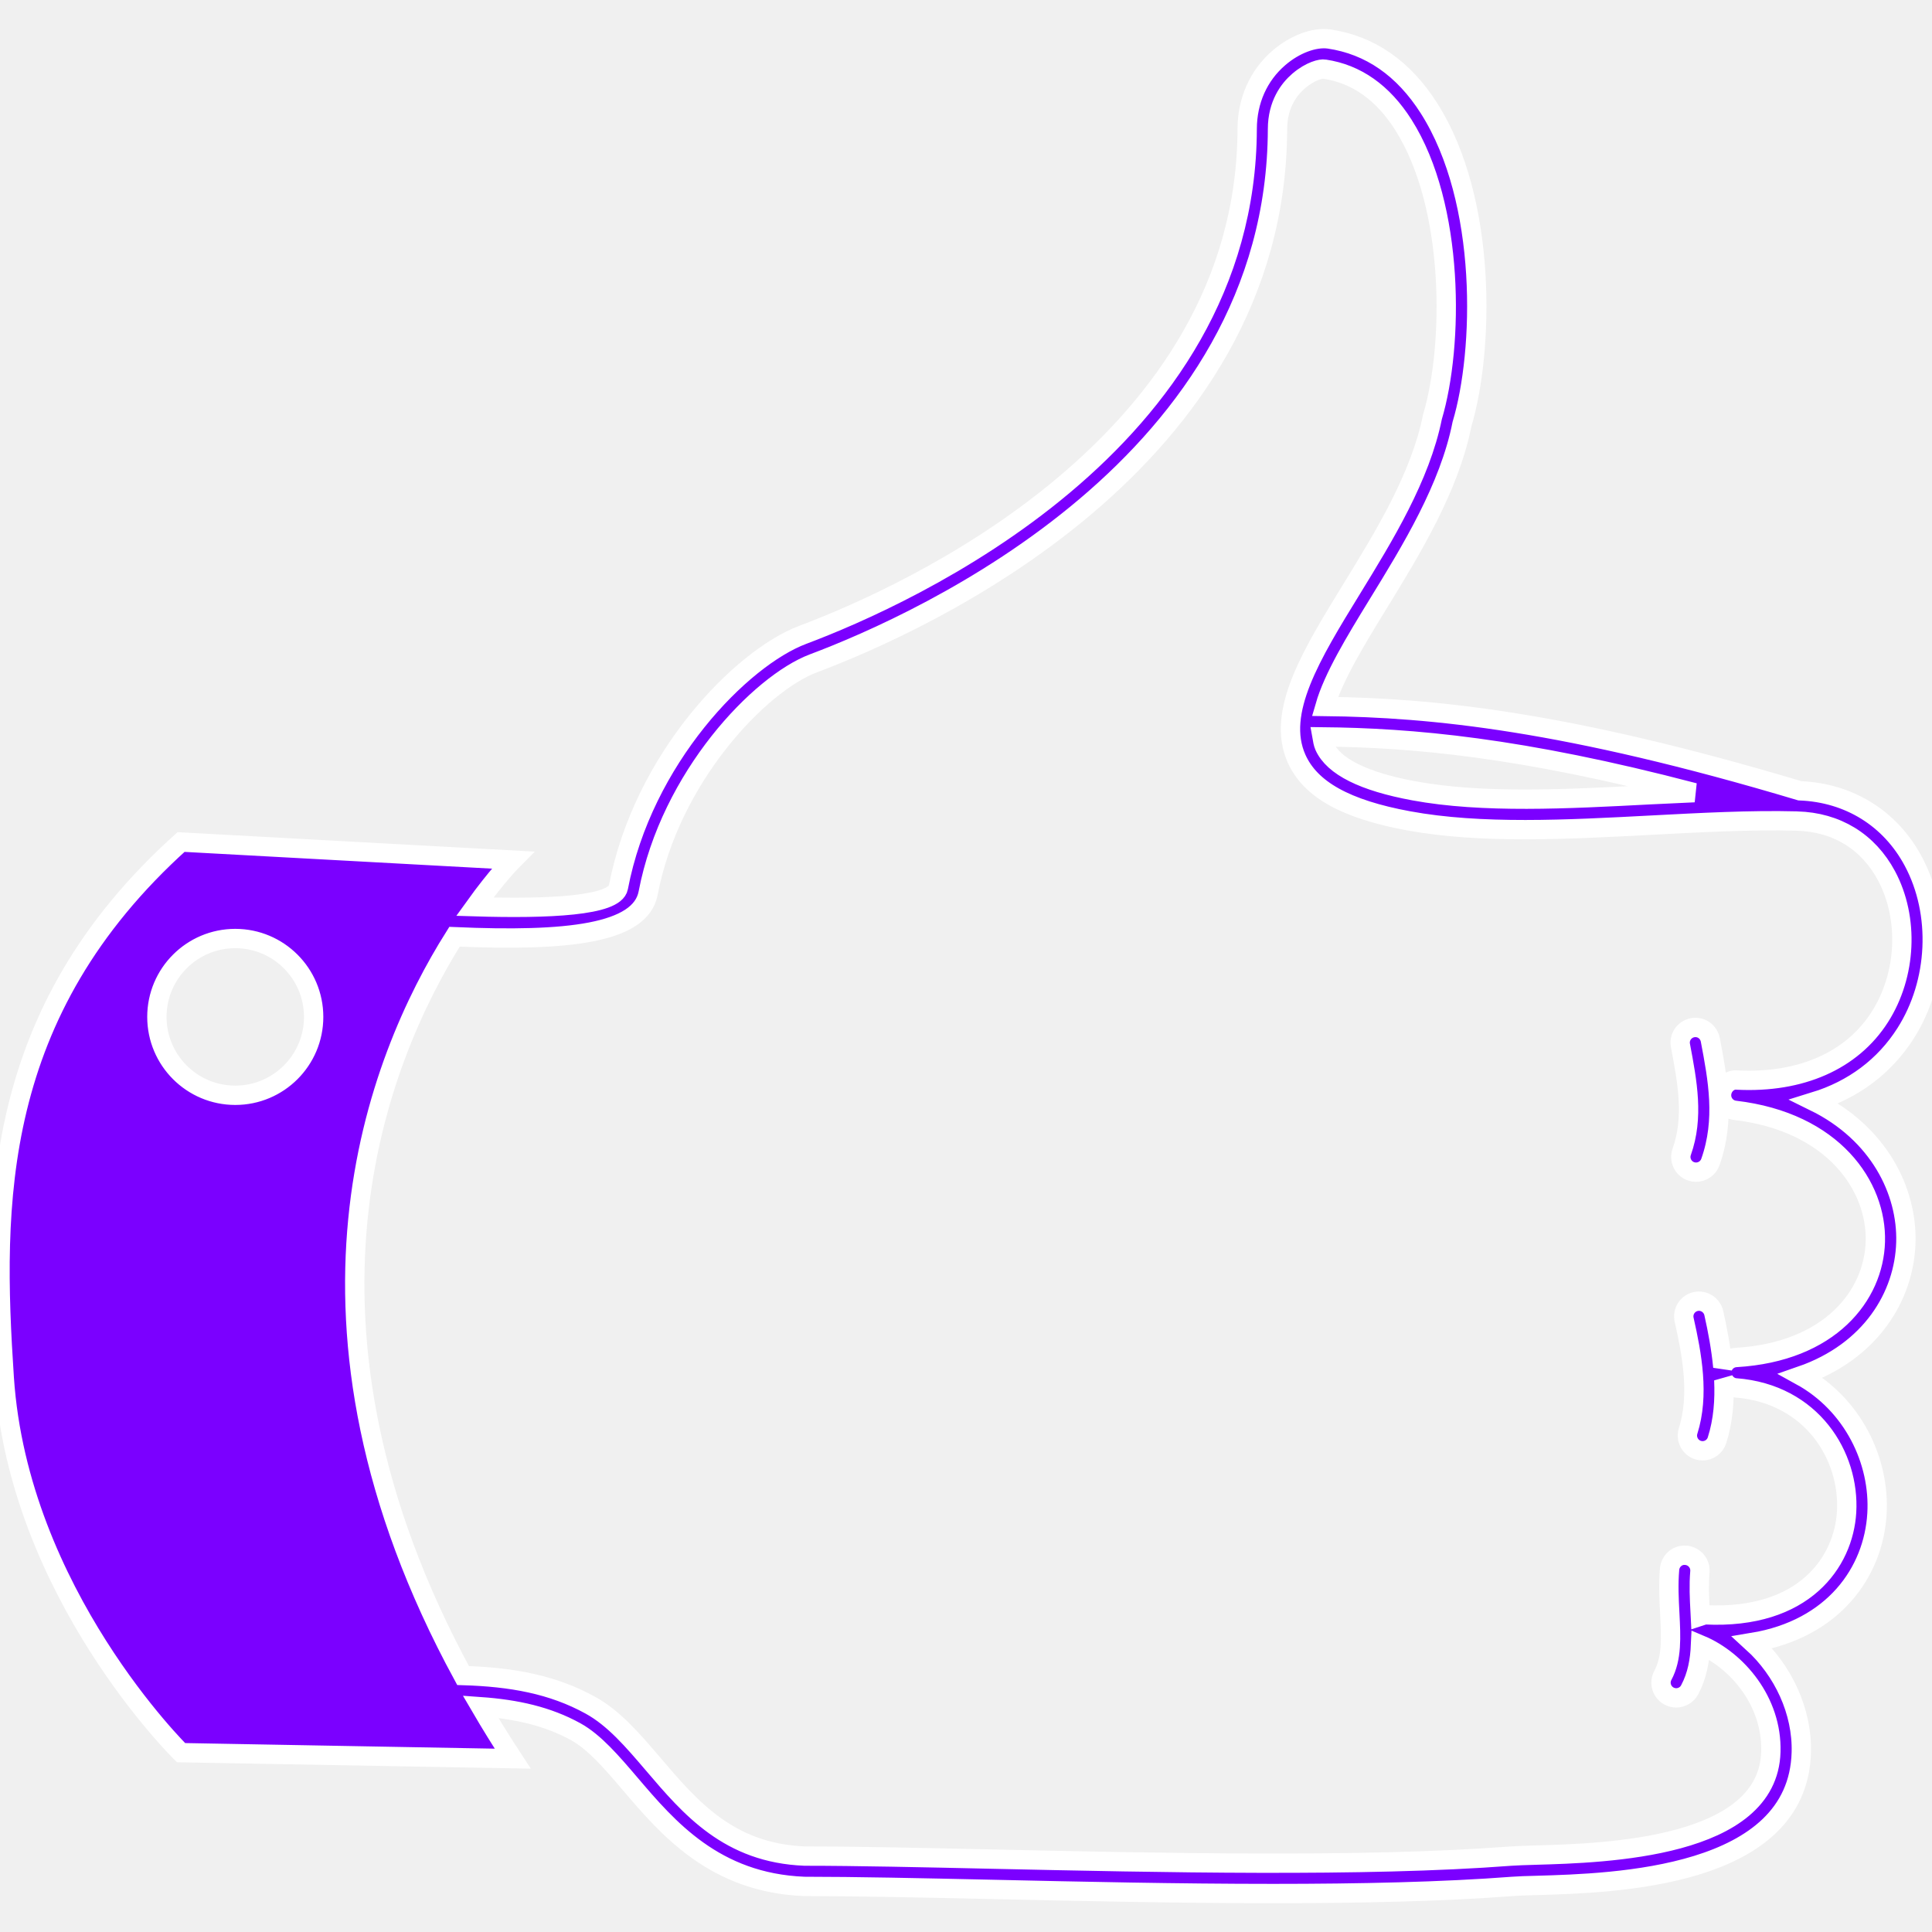
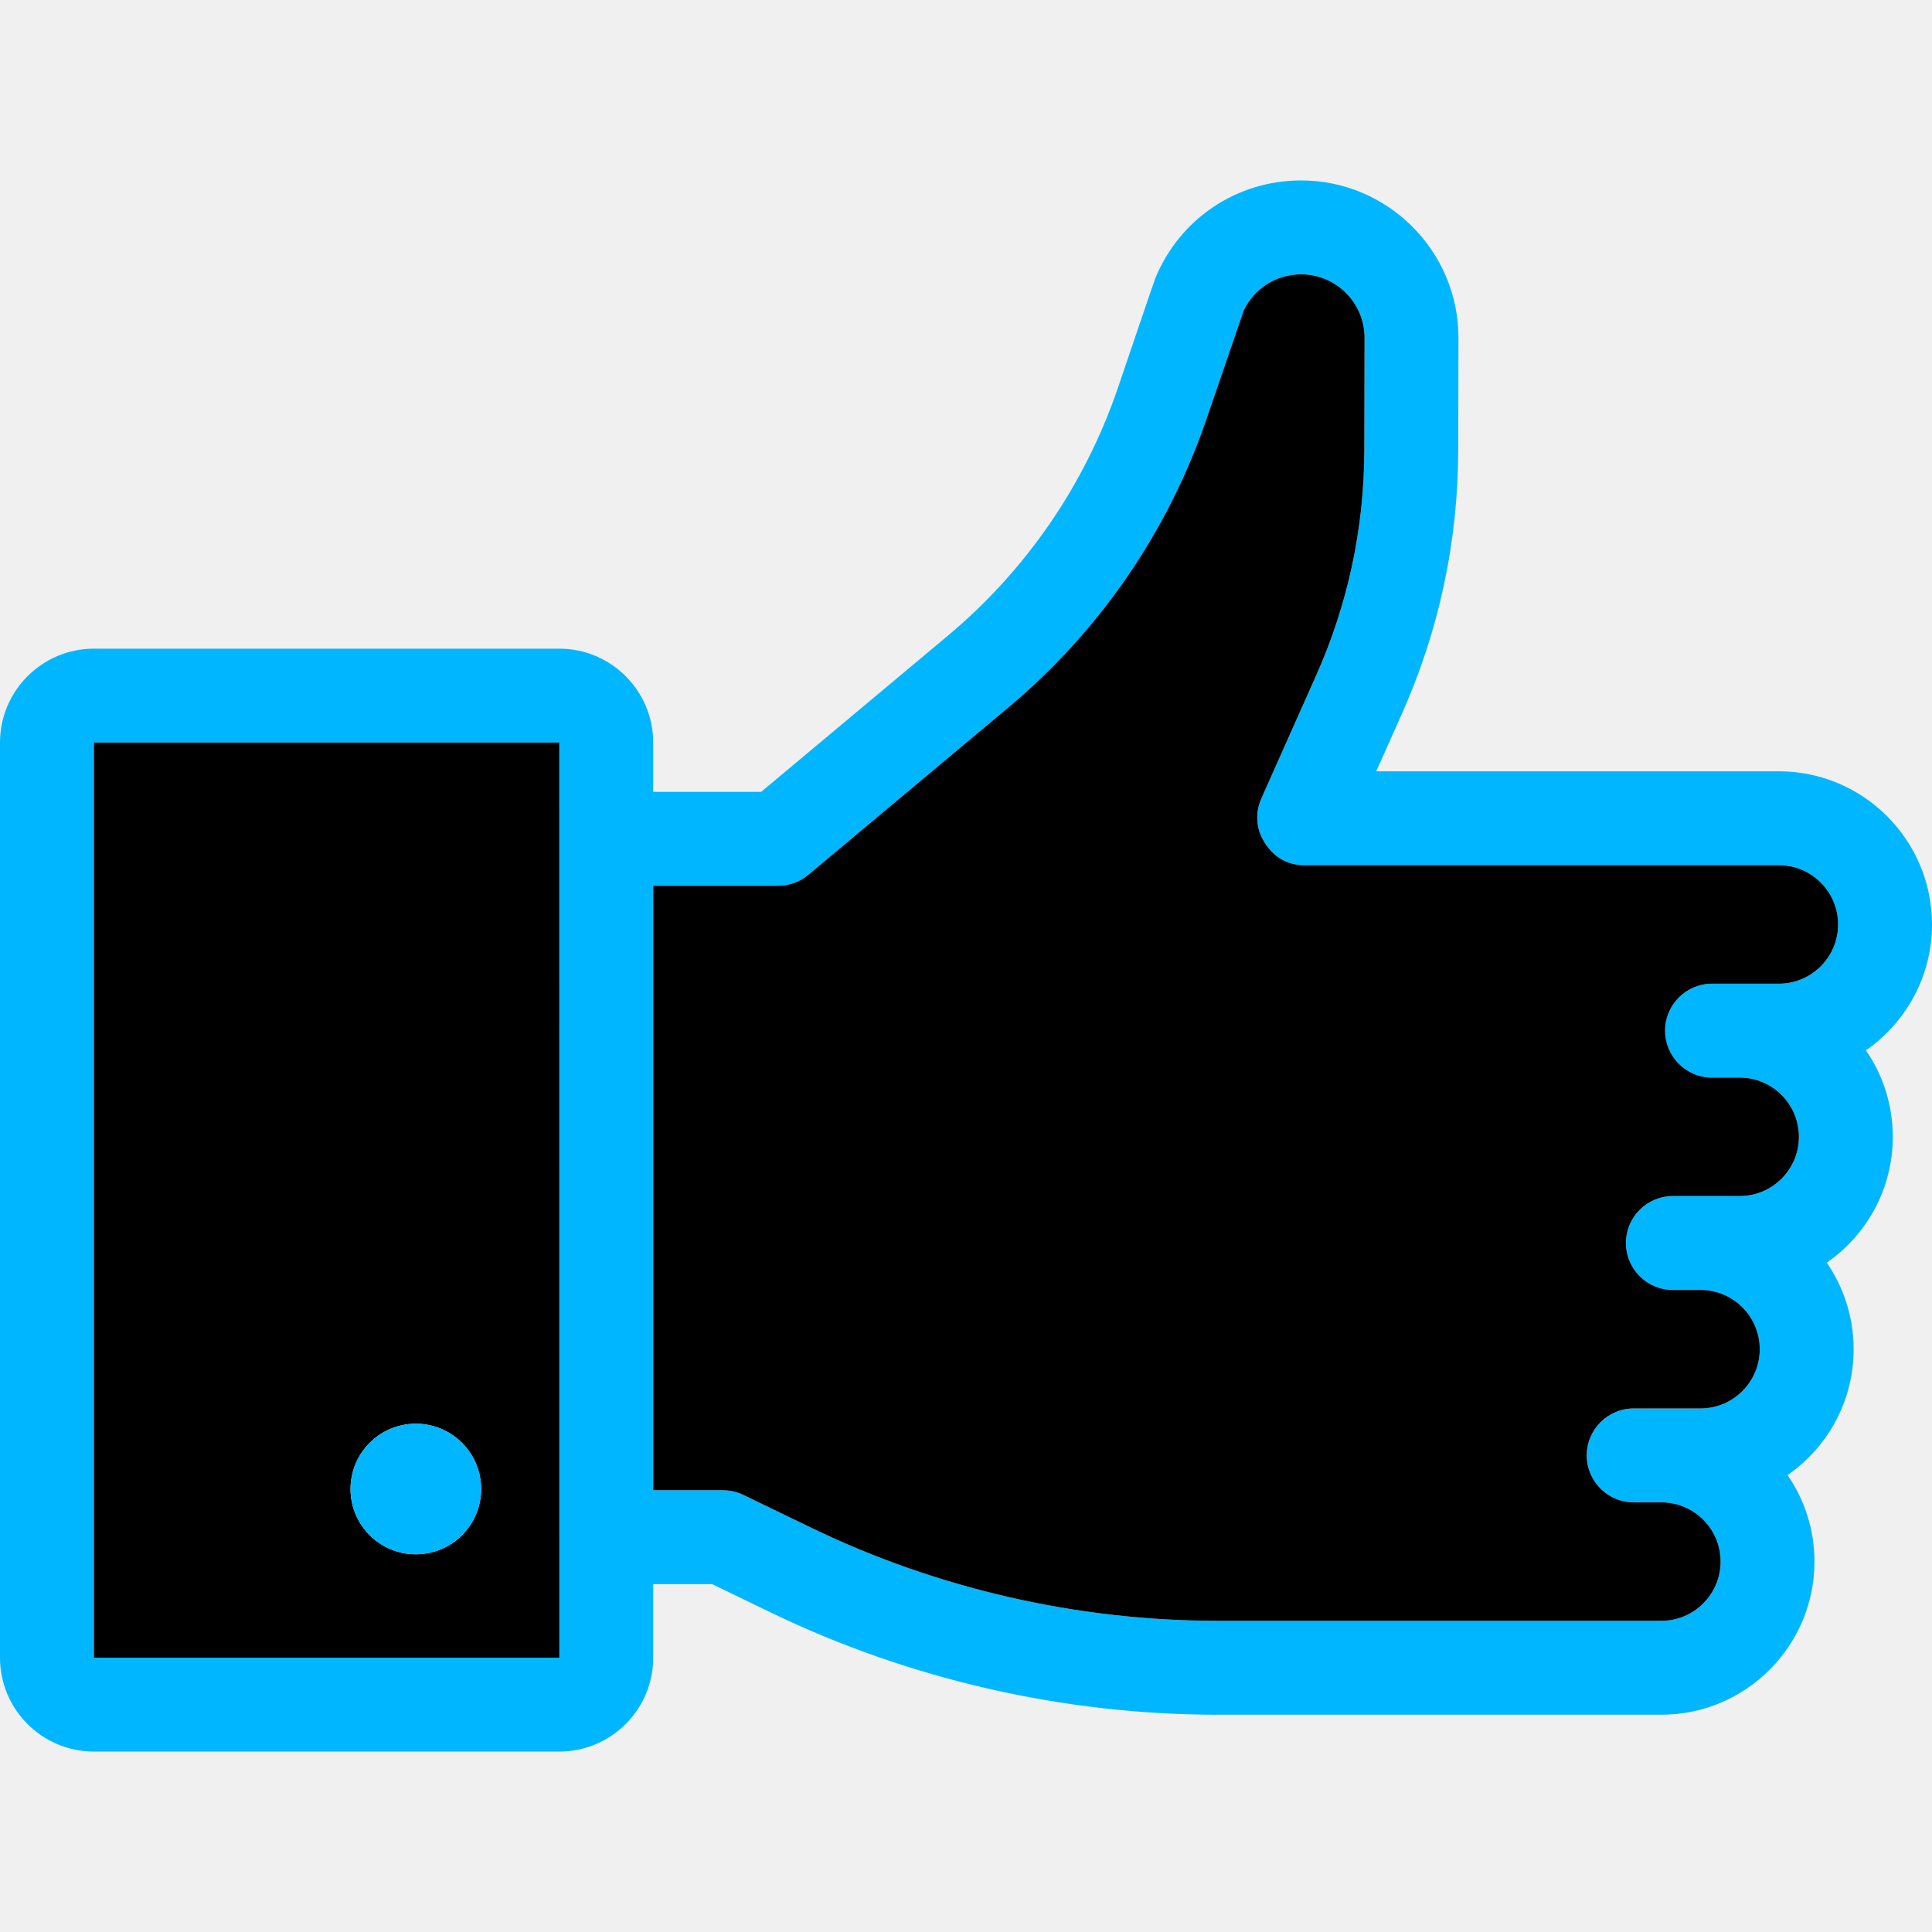
- <svg xmlns="http://www.w3.org/2000/svg" height="256px" width="256px" version="1.1" id="Capa_1" viewBox="0 0 47.67 47.67" xml:space="preserve" fill="#ffffff" stroke="#ffffff" stroke-width="0.477">
+ <svg xmlns="http://www.w3.org/2000/svg" height="256px" width="256px" version="1.1" id="Layer_1" viewBox="0 0 512 512" xml:space="preserve" fill="#ffffff">
  <g id="SVGRepo_bgCarrier" stroke-width="0" />
  <g id="SVGRepo_tracerCarrier" stroke-linecap="round" stroke-linejoin="round" />
  <g id="SVGRepo_iconCarrier">
-     <g>
-       <path style="fill:#7b00ff;" d="M47.025,30.657c0.037-1.269-0.669-2.697-2.252-3.475c0.952-0.293,1.724-0.866,2.247-1.689 c0.798-1.254,0.875-2.957,0.191-4.237c-0.567-1.065-1.587-1.696-2.801-1.744c-5.776-1.728-9.087-2.05-11.719-2.081 c0.207-0.72,0.743-1.601,1.306-2.519c0.826-1.345,1.762-2.87,2.076-4.446c0.535-1.786,0.646-5.498-0.814-7.795 c-0.626-0.985-1.456-1.56-2.467-1.709c-0.362-0.05-0.845,0.128-1.235,0.465c-0.504,0.433-0.782,1.055-0.784,1.752 c-0.022,7.77-8.397,11.52-10.963,12.484c-1.519,0.57-3.946,3.054-4.552,6.233c-0.088,0.457-1.719,0.532-3.543,0.476 c0.539-0.751,0.936-1.15,0.936-1.15l-8.184-0.446c-4.671,4.21-4.648,8.926-4.362,13.222c0.354,5.314,4.362,9.247,4.362,9.247 l8.184,0.148c-0.283-0.432-0.547-0.859-0.794-1.282c0.885,0.063,1.655,0.235,2.348,0.617c0.465,0.257,0.892,0.757,1.343,1.286 c0.928,1.089,2.082,2.442,4.294,2.531c1.266,0,2.875,0.035,4.647,0.074c2.15,0.048,4.578,0.102,6.924,0.102 c2.128,0,4.189-0.044,5.917-0.177c0.139-0.011,0.338-0.017,0.582-0.023c1.93-0.056,6.448-0.186,6.533-3.28 c0.028-1.012-0.444-2.023-1.205-2.715c2.003-0.33,2.988-1.74,3.072-3.175c0.077-1.304-0.594-2.699-1.875-3.404 C46.164,33.349,46.987,31.975,47.025,30.657z M41.804,19.558c-0.37,0.017-0.741,0.033-1.108,0.052 c-2.021,0.106-4.111,0.217-5.808-0.097c-1.243-0.229-1.987-0.601-2.211-1.103c-0.031-0.071-0.043-0.15-0.057-0.229 C34.825,18.203,37.514,18.432,41.804,19.558z M3.871,25.091c0-1.068,0.866-1.934,1.934-1.934s1.934,0.866,1.934,1.934 c0,1.068-0.866,1.934-1.934,1.934S3.871,26.159,3.871,25.091z M42.833,33.495c-0.147,0.009-0.271,0.102-0.324,0.231 c-0.045-0.46-0.129-0.91-0.223-1.328c-0.047-0.202-0.248-0.329-0.448-0.284c-0.202,0.046-0.329,0.246-0.284,0.448 c0.195,0.865,0.379,1.861,0.098,2.746c-0.062,0.197,0.047,0.408,0.244,0.471c0.037,0.012,0.076,0.018,0.113,0.018 c0.159,0,0.307-0.102,0.357-0.262c0.156-0.491,0.189-0.993,0.167-1.486c0.059,0.106,0.164,0.185,0.293,0.195 c1.887,0.146,2.818,1.688,2.737,3.064c-0.073,1.232-1.047,2.653-3.486,2.536c-0.051-0.002-0.082,0.025-0.123,0.038 c-0.002-0.038-0.003-0.076-0.005-0.113c-0.018-0.324-0.034-0.659-0.006-0.987c0.018-0.206-0.136-0.388-0.342-0.406 c-0.209-0.023-0.388,0.136-0.406,0.342c-0.032,0.379-0.014,0.741,0.005,1.091c0.03,0.593,0.057,1.104-0.172,1.532 c-0.098,0.183-0.028,0.41,0.154,0.508c0.057,0.03,0.117,0.044,0.177,0.044c0.134,0,0.264-0.072,0.331-0.198 c0.19-0.356,0.252-0.731,0.269-1.109c0.895,0.377,1.771,1.392,1.735,2.636c-0.064,2.386-4.087,2.502-5.805,2.551 c-0.26,0.008-0.472,0.014-0.618,0.025c-3.596,0.276-8.681,0.163-12.767,0.074c-1.771-0.039-3.38-0.075-4.633-0.075 c-0.005,0-0.011,0-0.016,0c-1.869-0.074-2.819-1.189-3.738-2.268c-0.498-0.583-0.967-1.134-1.552-1.456 c-0.938-0.517-1.956-0.695-3.139-0.731c-4.734-8.699-2.12-15.2-0.211-18.229c2.778,0.121,4.587-0.075,4.777-1.075 c0.547-2.871,2.759-5.176,4.079-5.671c2.68-1.007,11.426-4.934,11.45-13.184c0.002-0.61,0.285-0.981,0.522-1.185 c0.294-0.252,0.562-0.308,0.637-0.292c0.786,0.116,1.44,0.577,1.944,1.37c1.277,2.009,1.244,5.459,0.72,7.211 c-0.296,1.479-1.194,2.943-1.987,4.235c-1.006,1.638-1.874,3.053-1.366,4.195c0.34,0.763,1.217,1.251,2.76,1.535 c1.784,0.33,3.92,0.217,5.984,0.108c1.208-0.063,2.449-0.132,3.597-0.102c0.003,0,0.007,0.001,0.01,0.001l0,0 c0.971,0.026,1.754,0.505,2.206,1.35c0.56,1.049,0.494,2.449-0.163,3.481c-0.693,1.088-1.957,1.635-3.512,1.56 c-0.2-0.028-0.377,0.141-0.394,0.342c-0.017,0.202,0.129,0.381,0.33,0.404c2.436,0.287,3.503,1.88,3.463,3.239 C46.237,31.959,45.158,33.358,42.833,33.495z M42.2,25.657c0.184,0.968,0.373,1.97,0.002,3.015c-0.055,0.154-0.199,0.25-0.354,0.25 c-0.042,0-0.084-0.007-0.125-0.021c-0.195-0.069-0.298-0.284-0.229-0.479c0.304-0.854,0.141-1.715-0.031-2.626 c-0.039-0.203,0.095-0.399,0.299-0.438C41.971,25.319,42.16,25.455,42.2,25.657z" />
-     </g>
+     <path style="fill:#00b7ff;" d="M512,244.989c0,13.811-6.943,26.017-17.506,33.358c4.492,6.532,7.117,14.421,7.117,22.931 c0,13.798-6.93,26.017-17.494,33.345c4.479,6.532,7.117,14.433,7.117,22.931c0,13.811-6.93,26.017-17.506,33.358 c4.492,6.532,7.129,14.421,7.129,22.931c0,22.371-18.216,40.574-40.587,40.574h-43.648h-17.295h-56.724 c-40.749,0-81.684-9.369-118.363-27.099l-15.516-7.503H173.11V439.3c0,13.724-11.161,24.885-24.885,24.885H24.885 C11.161,464.184,0,453.024,0,439.3V196.787c0-13.711,11.161-24.885,24.885-24.885h123.34c13.724,0,24.885,11.173,24.885,24.885 v13.064h28.605l49.495-41.408c20.629-17.245,36.157-39.815,44.904-65.235c0,0,9.705-28.605,9.991-29.302 c6.408-15.851,21.6-26.091,38.695-26.091c22.993,0,41.707,18.713,41.707,41.719c0,0.162-0.062,29.762-0.062,29.762 c-0.05,24.262-5.089,47.803-14.968,69.963l-6.756,15.142h106.693C493.797,204.402,512,222.617,512,244.989z M487.115,244.989 c0-8.66-7.042-15.702-15.702-15.702H345.672c-9.182,0-11.87-8.734-11.945-8.983c-0.846-2.762-0.747-5.835,0.535-8.685l14.483-32.499 c8.461-18.962,12.766-39.106,12.816-59.872c0,0,0.062-29.55,0.062-29.712c0-9.282-7.552-16.834-16.822-16.834 c-6.557,0-12.405,3.733-15.192,9.581c-0.062,0.199-9.966,29.028-9.966,29.028c-10.215,29.712-28.368,56.065-52.469,76.221 l-52.954,44.307c-2.24,1.879-5.064,2.899-7.988,2.899H173.11v160.194h18.464c1.879,0,3.733,0.423,5.425,1.244l18.066,8.734 c33.333,16.113,70.523,24.623,107.539,24.623h56.724h17.295h43.648c8.66,0,15.702-7.042,15.702-15.69 c0-8.66-7.042-15.702-15.702-15.702h-7.329c-6.868,0-12.442-5.574-12.442-12.442s5.574-12.442,12.442-12.442h17.705 c8.66,0,15.702-7.042,15.702-15.702s-7.042-15.702-15.702-15.702h-7.316c-6.881,0-12.442-5.562-12.442-12.442 c0-6.868,5.562-12.442,12.442-12.442h17.705c8.647,0,15.69-7.042,15.69-15.69c0-8.66-7.042-15.702-15.69-15.702h-7.329 c-6.868,0-12.442-5.574-12.442-12.442c0-6.868,5.574-12.442,12.442-12.442h17.705C480.073,260.691,487.115,253.648,487.115,244.989z M148.237,439.3l-0.012-242.513H24.885V439.3h123.34C148.237,439.3,148.237,439.3,148.237,439.3z" />
+     <path style="fill:#000000;" d="M471.413,229.286c8.66,0,15.702,7.042,15.702,15.702c0,8.66-7.042,15.702-15.702,15.702h-17.705 c-6.868,0-12.442,5.574-12.442,12.442c0,6.868,5.574,12.442,12.442,12.442h7.329c8.647,0,15.69,7.042,15.69,15.702 c0,8.647-7.042,15.69-15.69,15.69h-17.705c-6.881,0-12.442,5.574-12.442,12.442c0,6.881,5.562,12.442,12.442,12.442h7.316 c8.66,0,15.702,7.042,15.702,15.702s-7.042,15.702-15.702,15.702h-17.705c-6.868,0-12.442,5.574-12.442,12.442 c0,6.868,5.574,12.442,12.442,12.442h7.329c8.66,0,15.702,7.042,15.702,15.702c0,8.647-7.042,15.69-15.702,15.69h-43.648h-17.295 h-56.724c-37.016,0-74.206-8.511-107.539-24.623l-18.066-8.734c-1.692-0.821-3.546-1.244-5.425-1.244H173.11V234.736h33.121 c2.924,0,5.748-1.02,7.988-2.899l52.954-44.307c24.101-20.156,42.254-46.509,52.469-76.221c0,0,9.904-28.829,9.966-29.028 c2.787-5.848,8.635-9.581,15.192-9.581c9.27,0,16.822,7.552,16.822,16.834c0,0.162-0.062,29.712-0.062,29.712 c-0.05,20.766-4.355,40.91-12.816,59.872l-14.483,32.499c-1.282,2.849-1.381,5.923-0.535,8.685 c0.075,0.249,2.762,8.983,11.945,8.983H471.413z" />
+     <path style="fill:#000000;" d="M148.225,196.787l0.012,242.513c0,0,0,0-0.012,0H24.885V196.787H148.225z M127.509,394.607 c0-9.556-7.752-17.307-17.307-17.307s-17.307,7.752-17.307,17.307s7.752,17.295,17.307,17.295S127.509,404.163,127.509,394.607z" />
+     <path style="fill:#00b7ff;" d="M110.201,377.3c9.556,0,17.307,7.752,17.307,17.307s-7.752,17.295-17.307,17.295 s-17.307-7.739-17.307-17.295S100.646,377.3,110.201,377.3z" />
  </g>
</svg>
